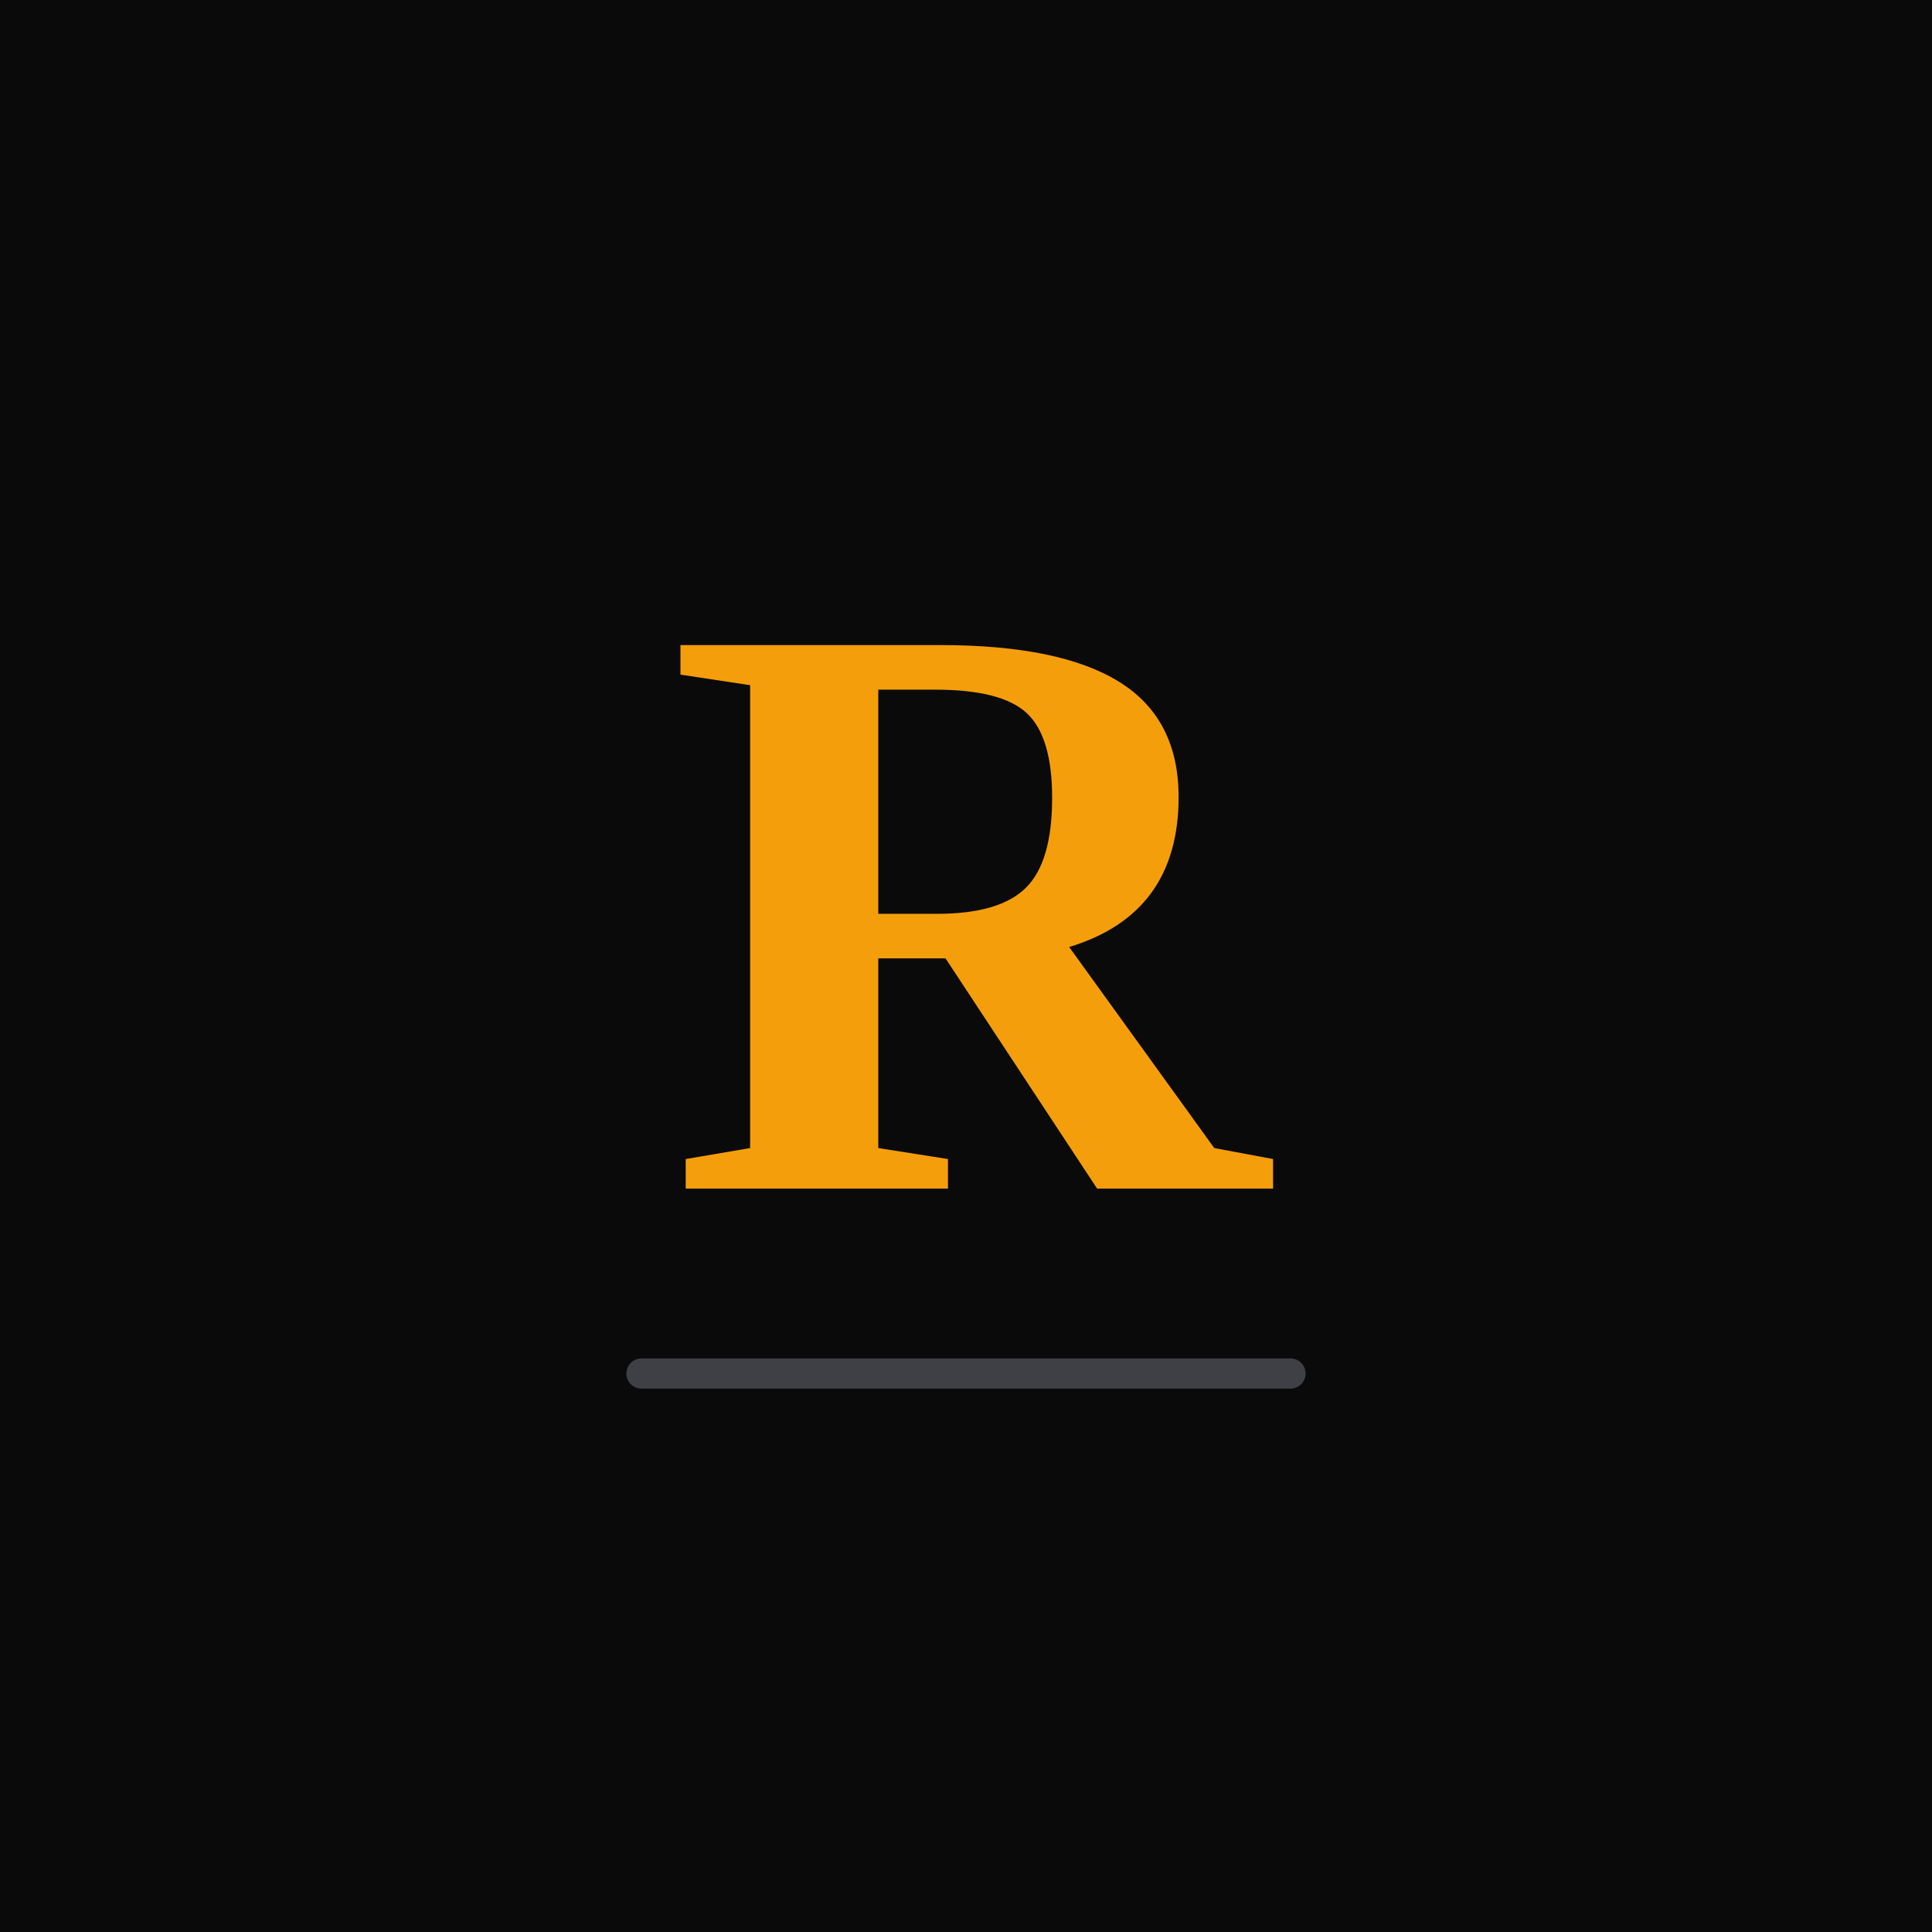
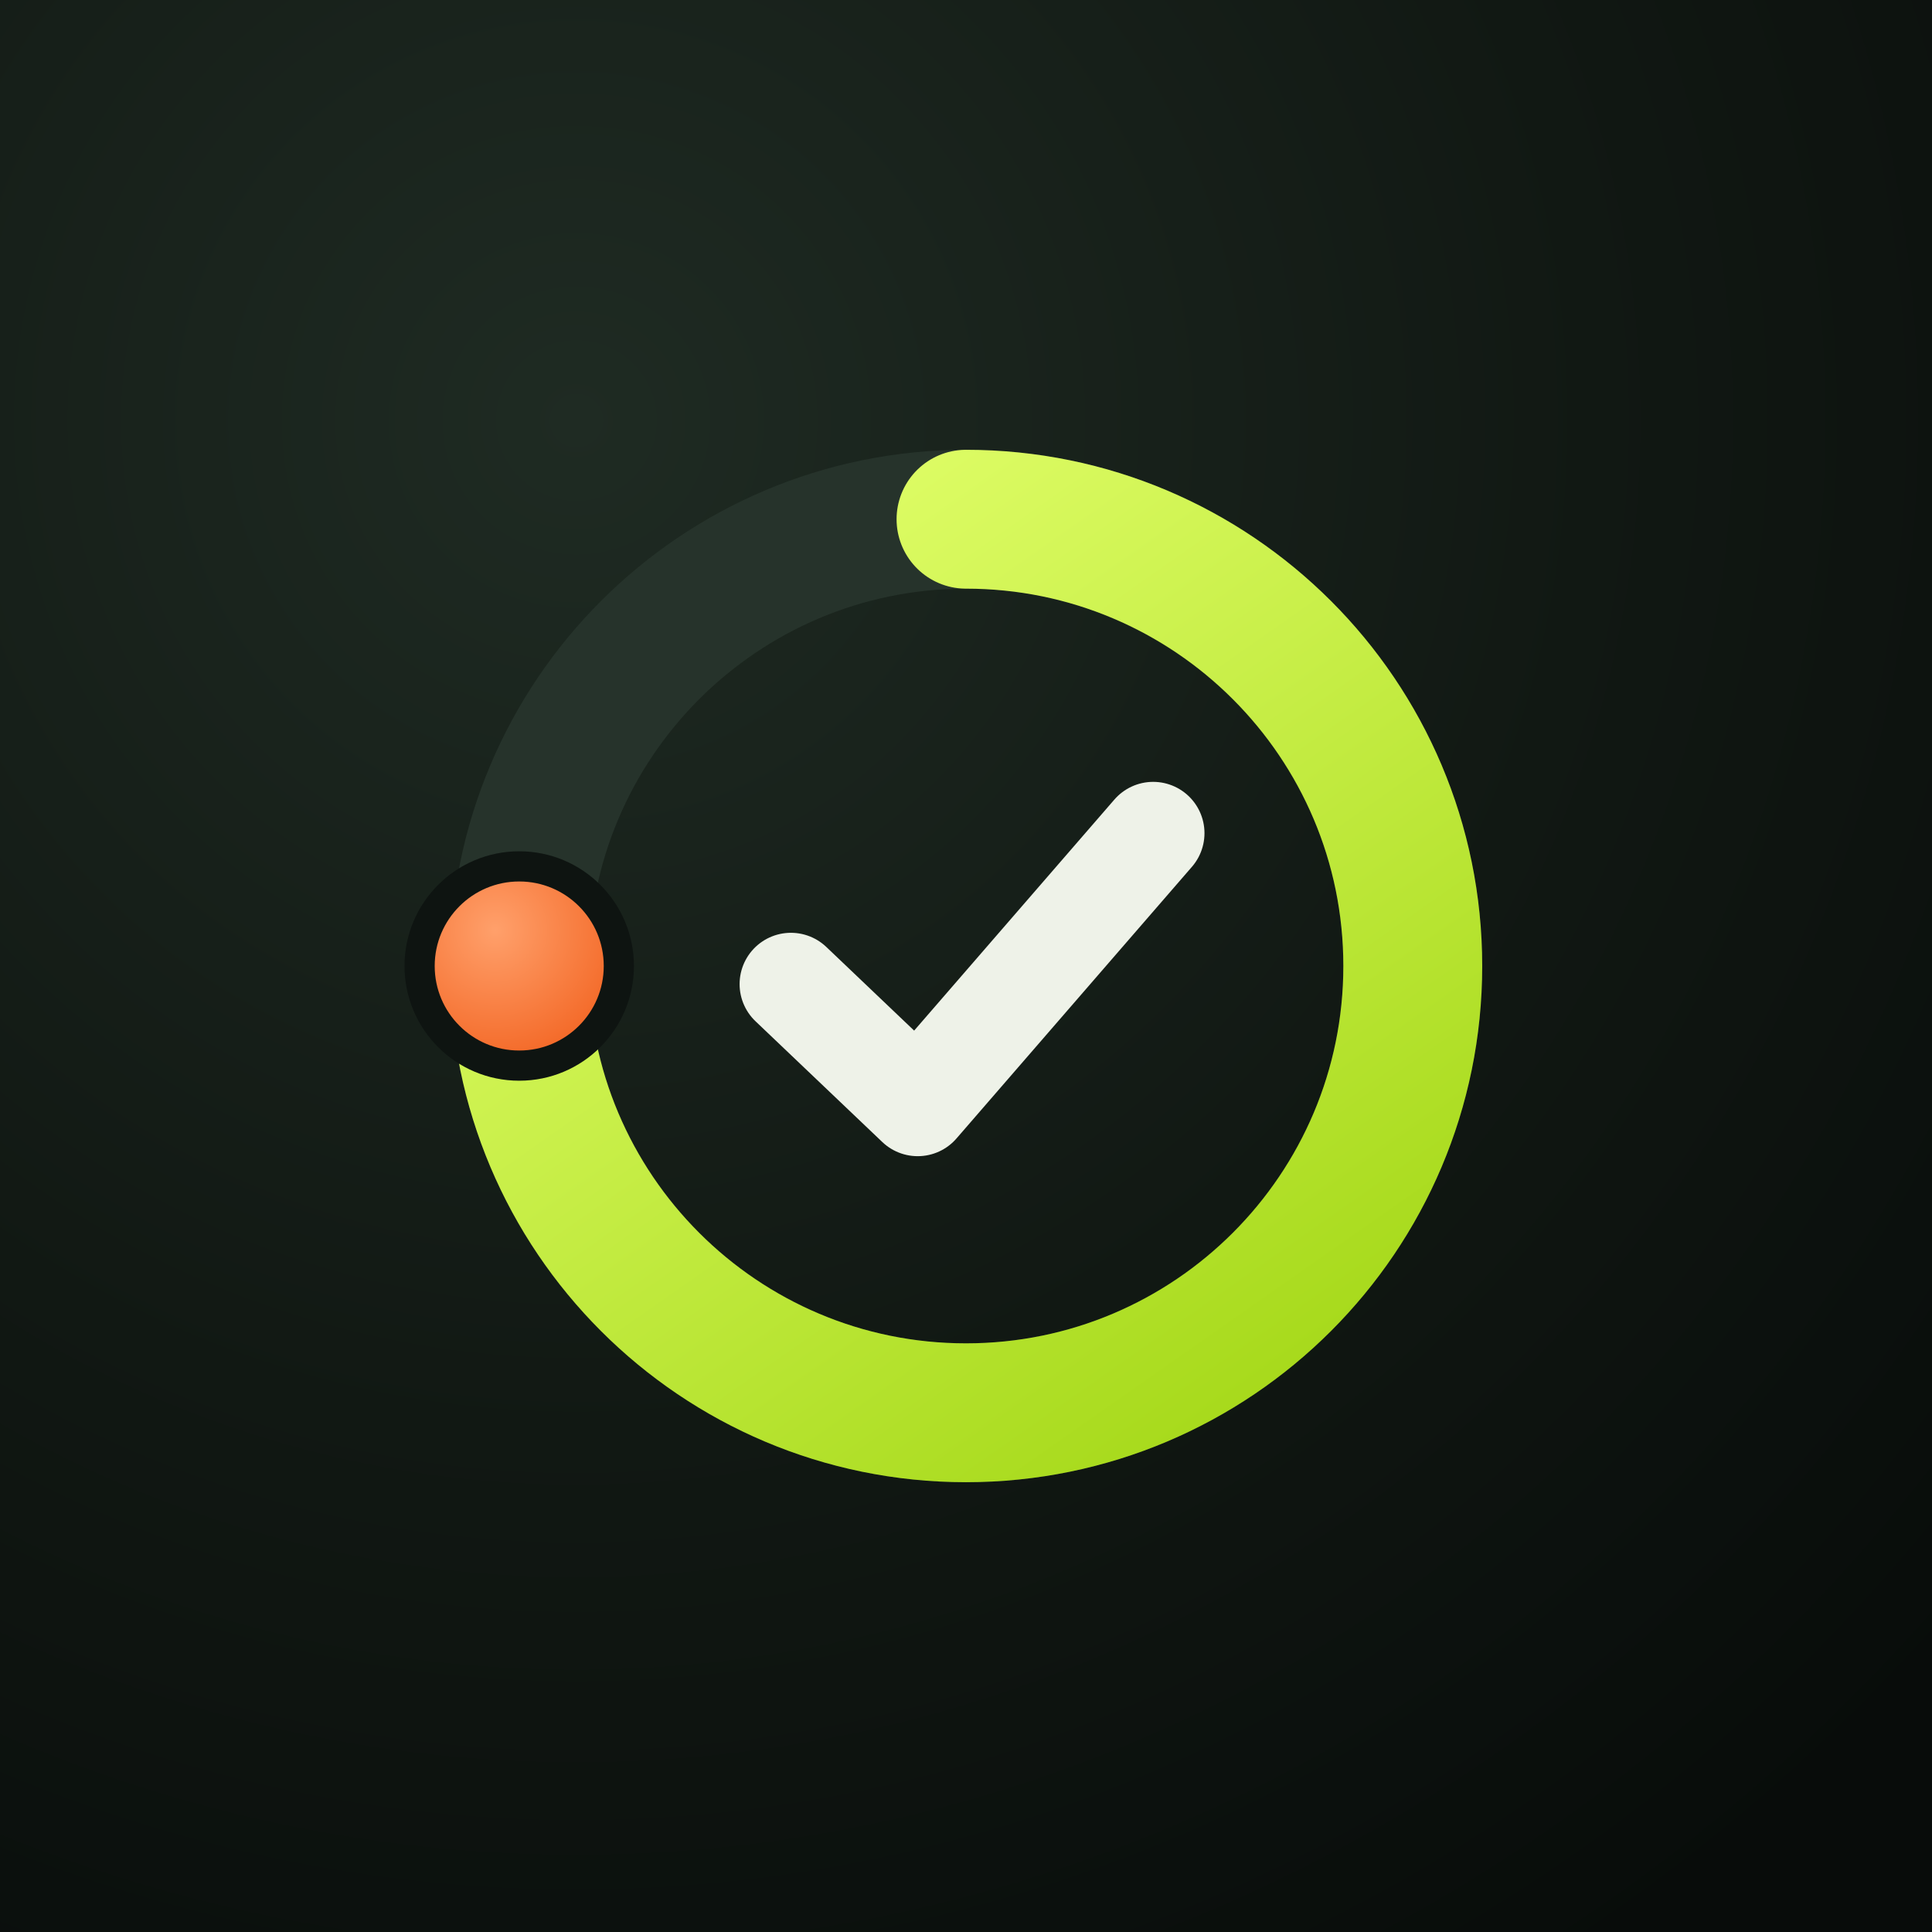
<svg xmlns="http://www.w3.org/2000/svg" viewBox="0 0 512 512">
-   <rect width="512" height="512" fill="#0a0a0b" />
-   <text x="256" y="315" font-family="Georgia, 'Times New Roman', serif" font-size="220" font-weight="bold" fill="#f59e0b" text-anchor="middle">R</text>
-   <rect x="166" y="360" width="180" height="8" rx="4" fill="#3f3f46" />
+   <defs>
+     <radialGradient id="bg" cx="30%" cy="22%" r="95%">
+       <stop offset="0" stop-color="#1f2b23" />
+       <stop offset="0.55" stop-color="#111813" />
+       <stop offset="1" stop-color="#080c0a" />
+     </radialGradient>
+     <linearGradient id="arc" x1="0.15" y1="0" x2="0.85" y2="1">
+       <stop offset="0" stop-color="#e2ff6b" />
+       <stop offset="1" stop-color="#a6d91a" />
+     </linearGradient>
+     <radialGradient id="dot" cx="38%" cy="32%" r="75%">
+       <stop offset="0" stop-color="#ffa06b" />
+       <stop offset="1" stop-color="#f2621f" />
+     </radialGradient>
+   </defs>
+   <rect width="512" height="512" fill="url(#bg)" />
+   <g transform="translate(256 256) scale(0.8) translate(-256 -256)">
+     <circle cx="256" cy="256" r="148" fill="none" stroke="#26332b" stroke-width="46" />
+     <path d="M256 108 A148 148 0 1 1 108 256" fill="none" stroke="url(#arc)" stroke-width="46" stroke-linecap="round" />
+     <circle cx="108" cy="256" r="33" fill="url(#dot)" stroke="#0e1411" stroke-width="10" />
+     <path d="M198 262 L240 302 L318 212" fill="none" stroke="#eef2e8" stroke-width="34" stroke-linecap="round" stroke-linejoin="round" />
+   </g>
</svg>
